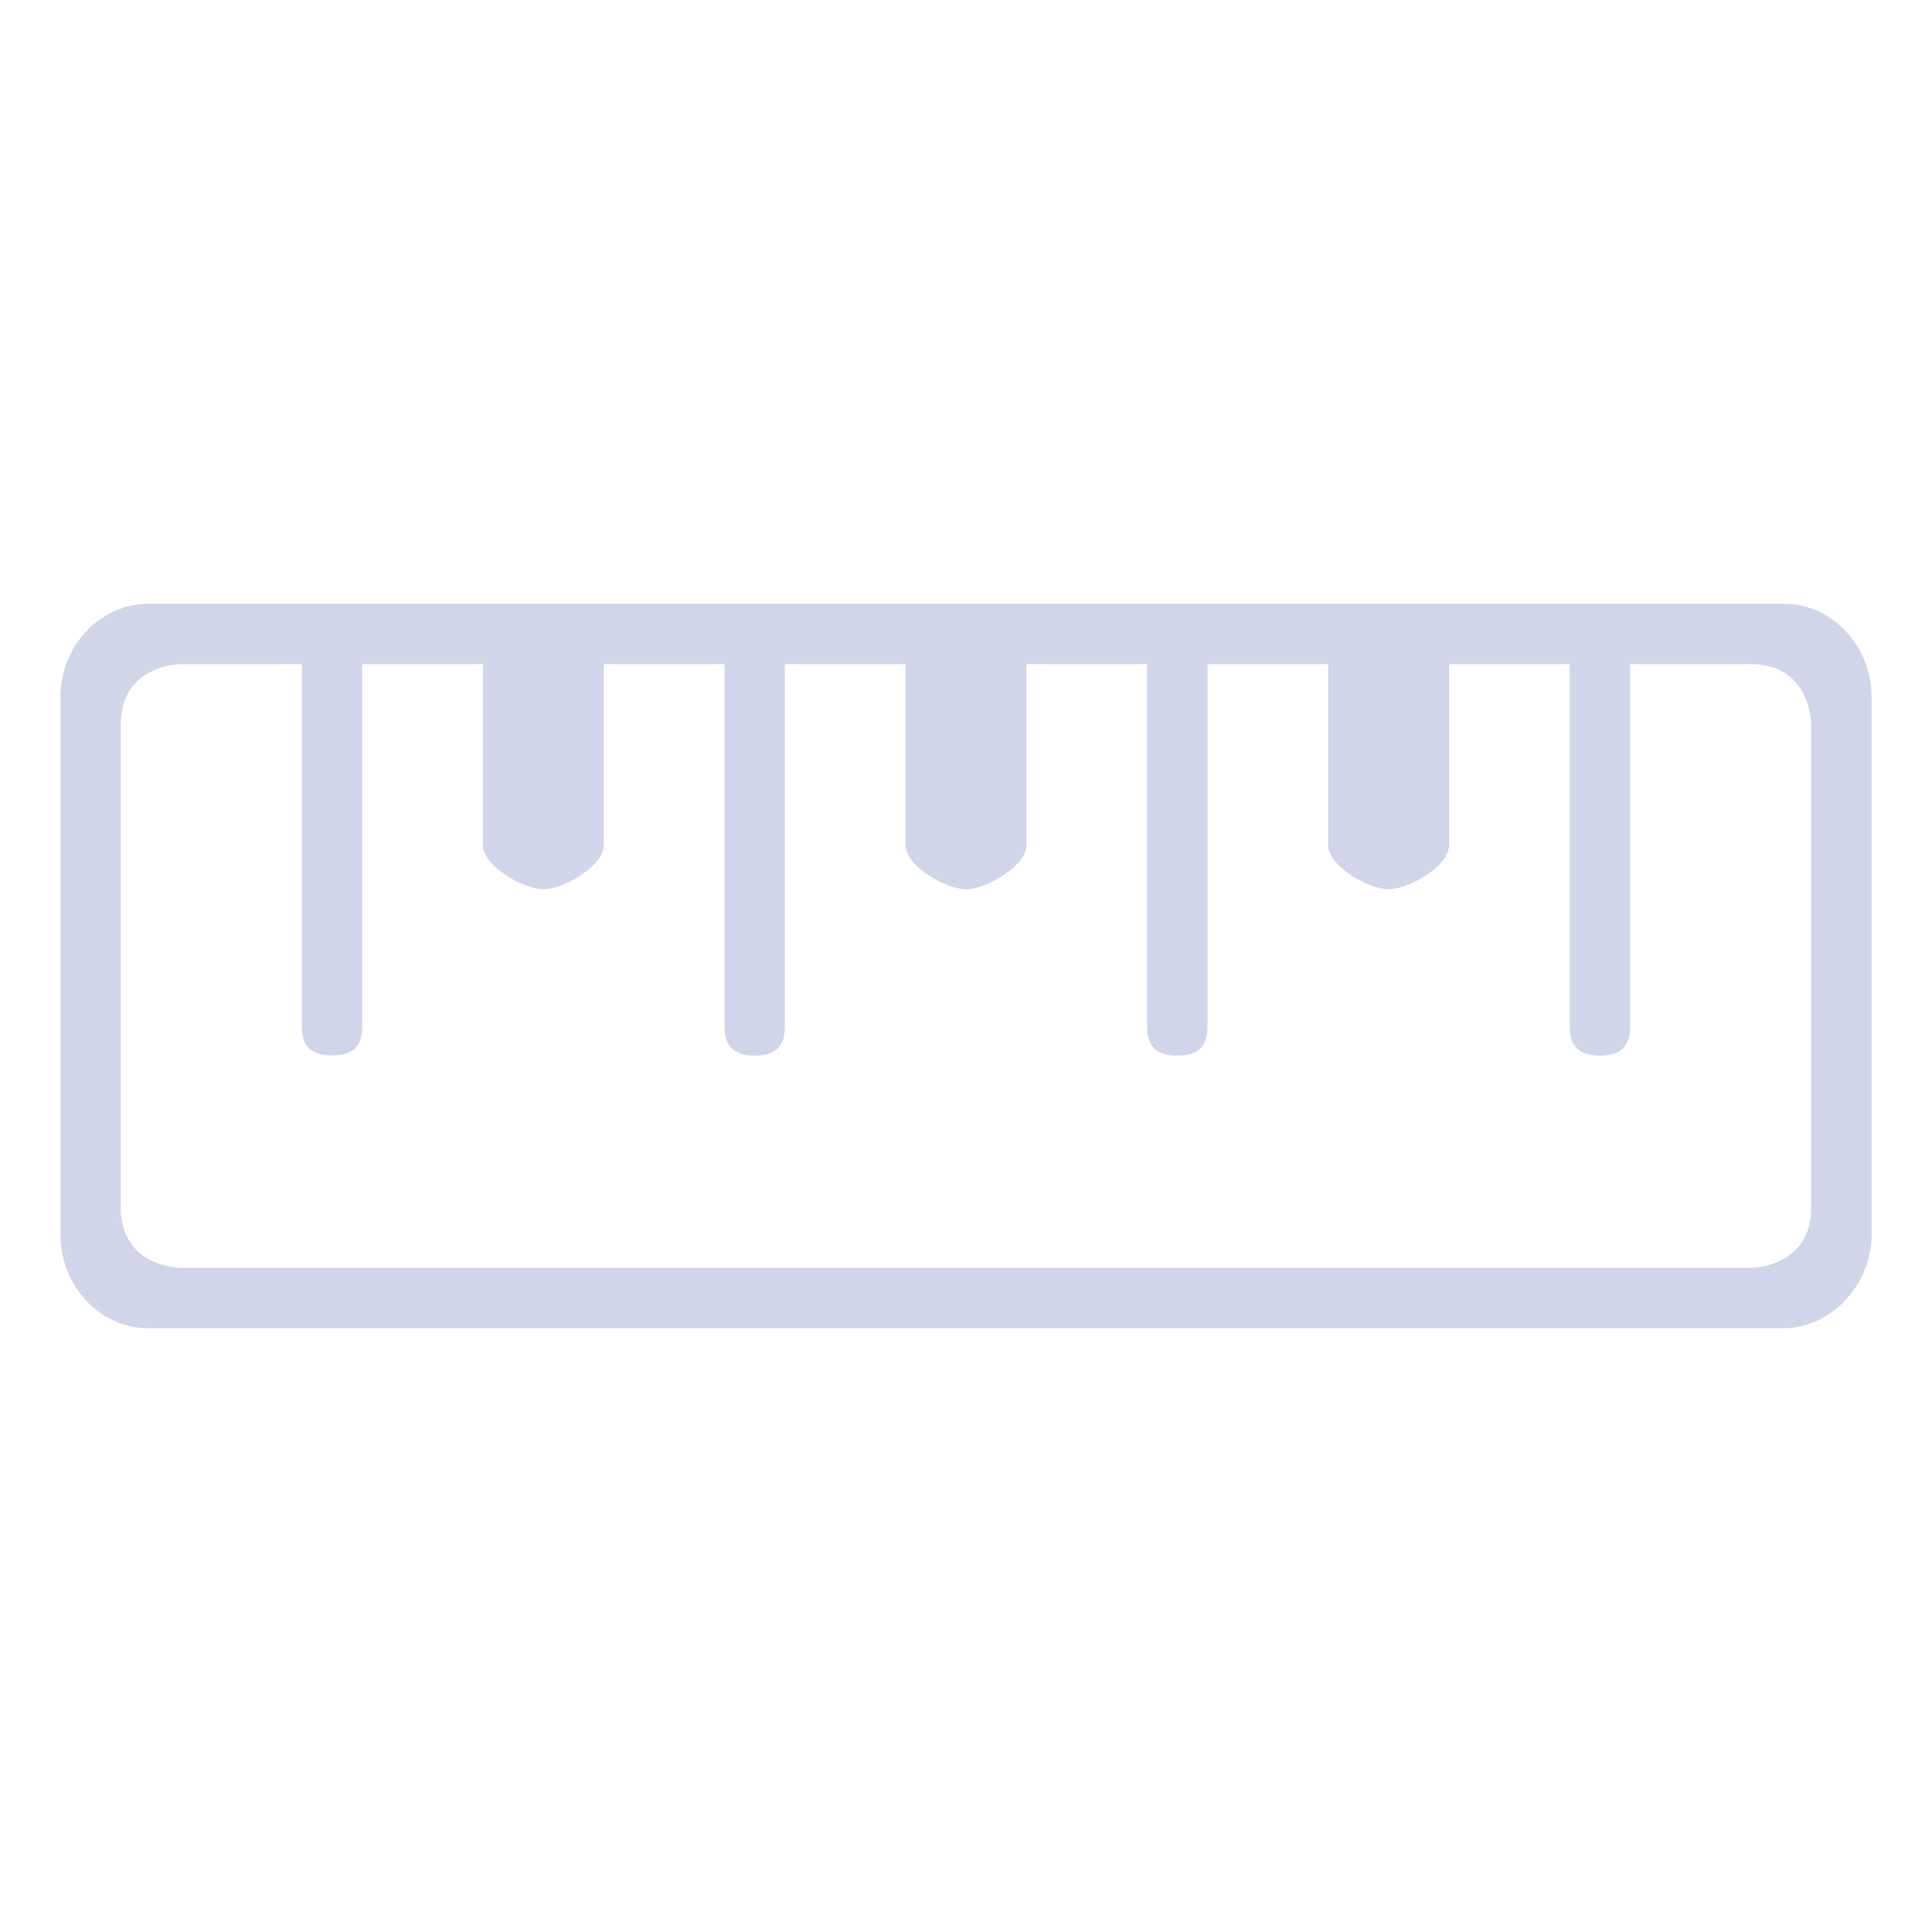
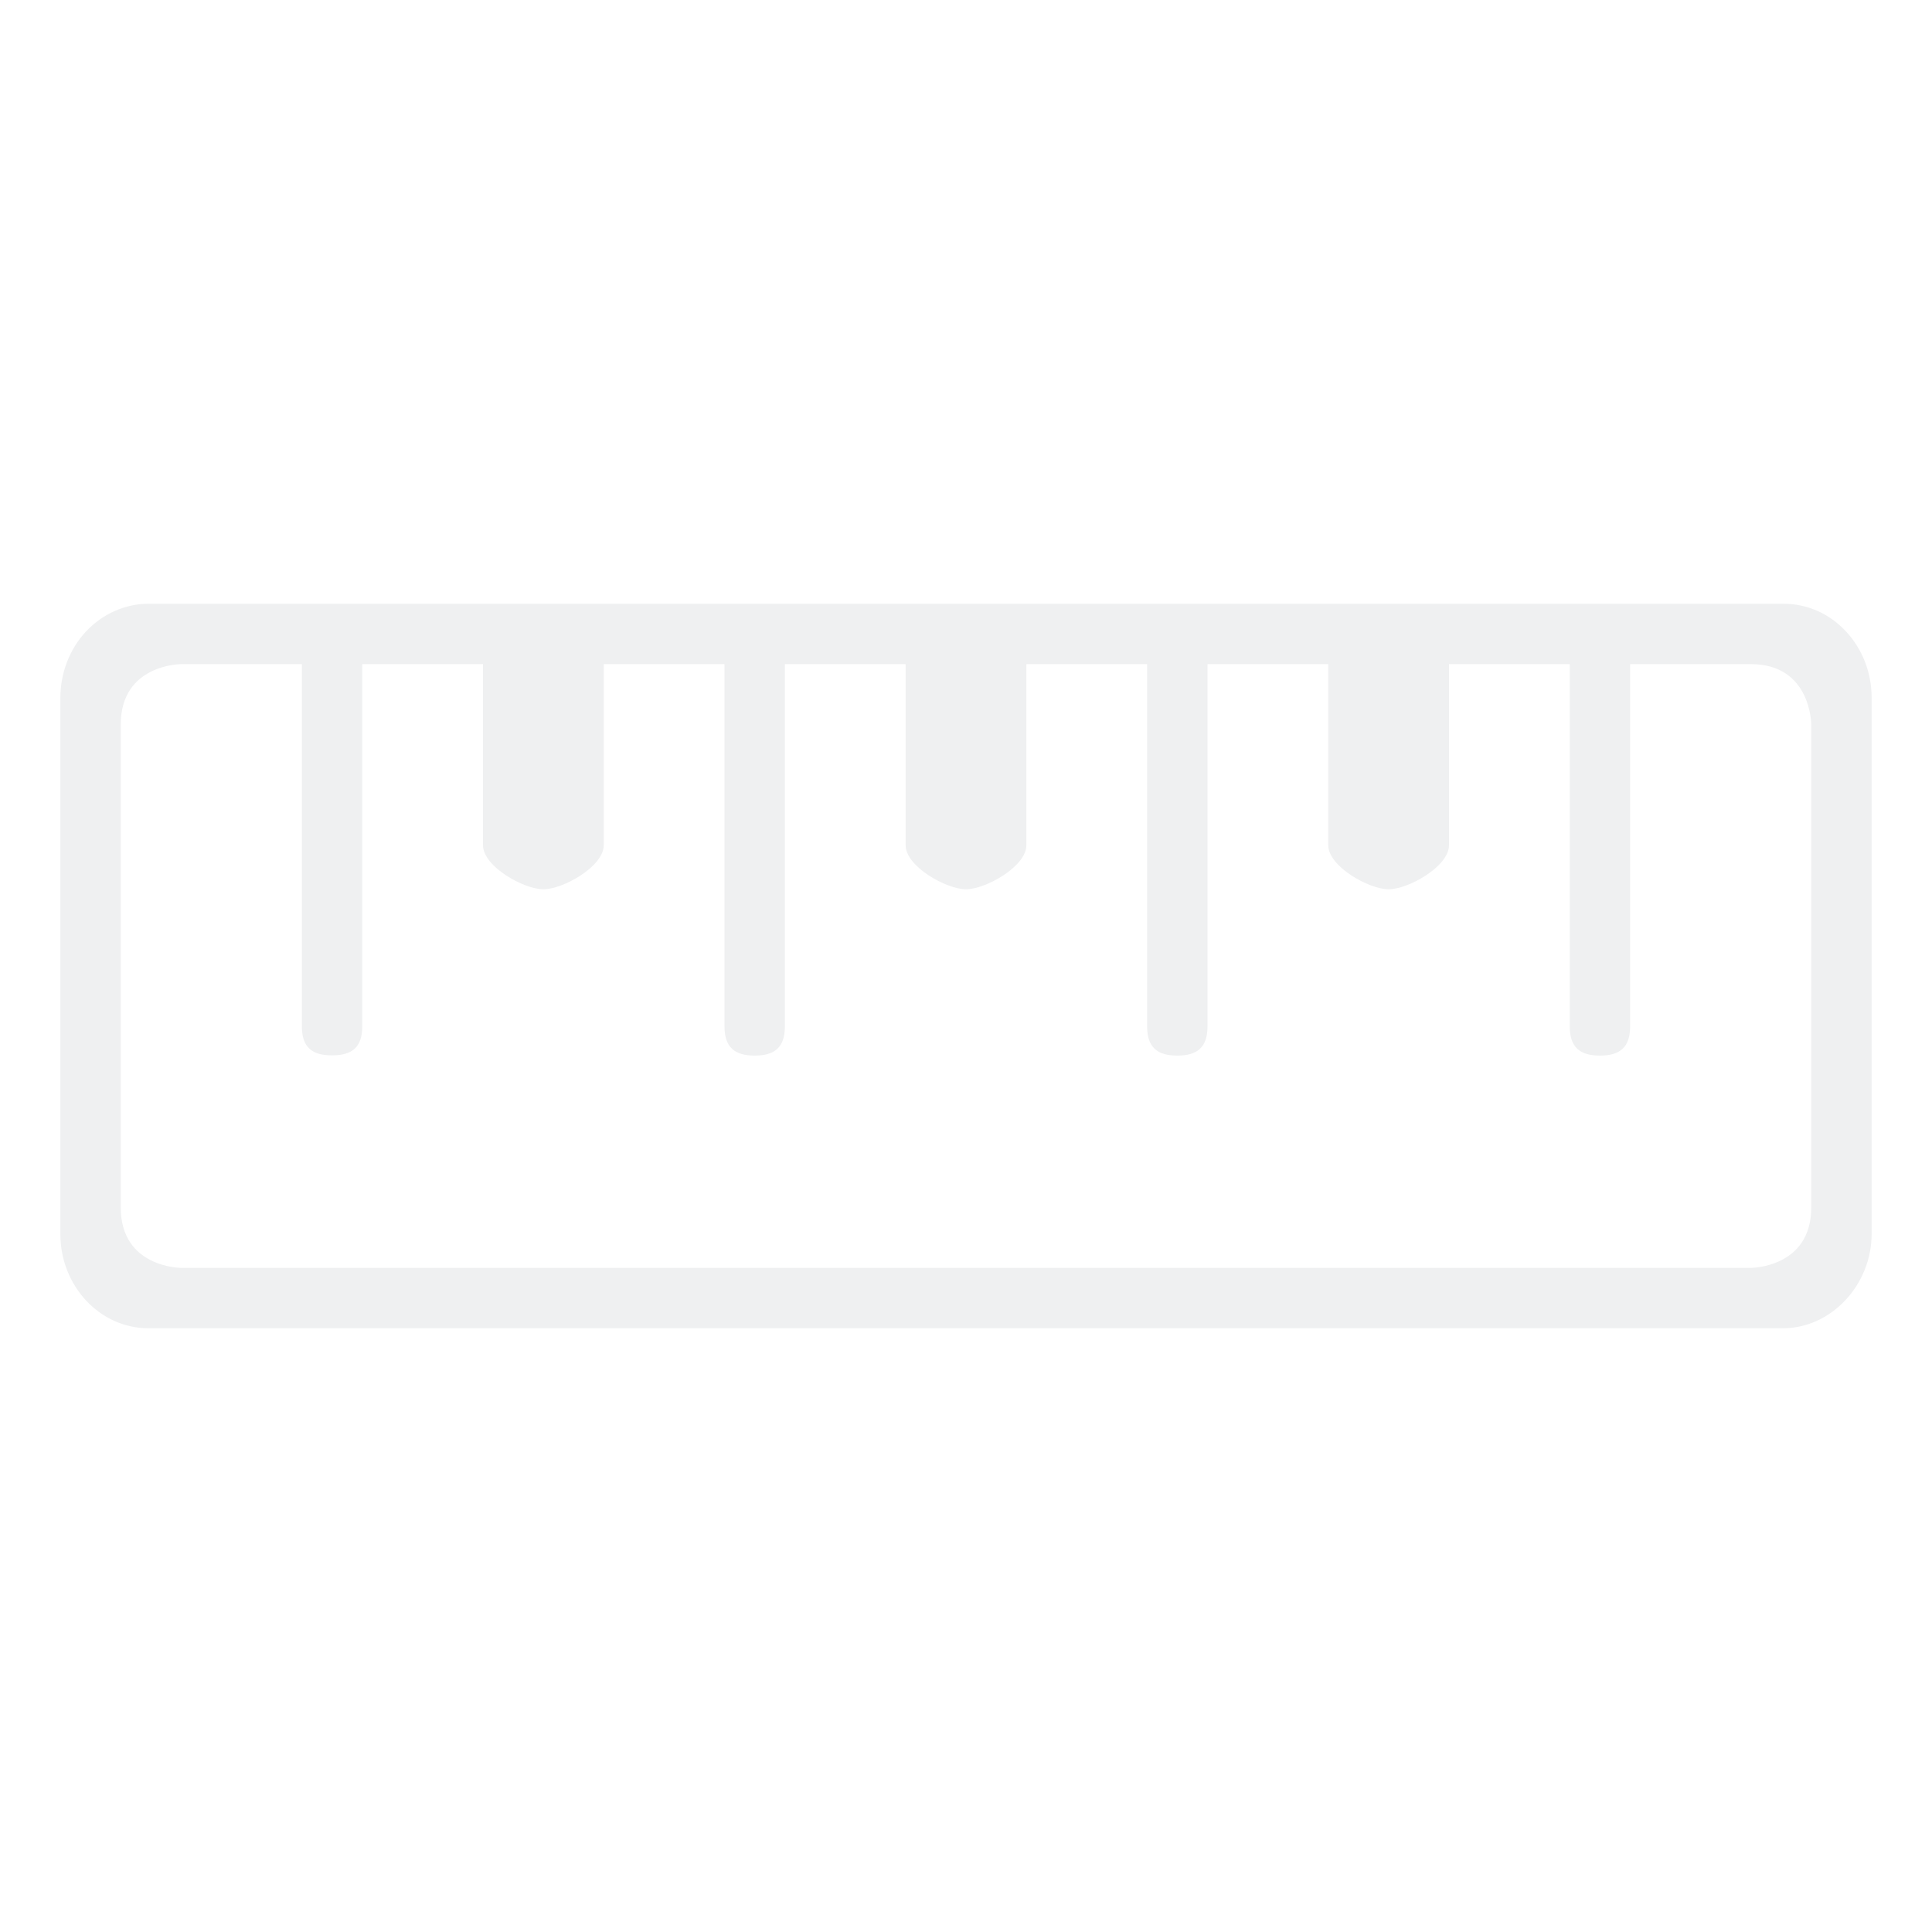
<svg xmlns="http://www.w3.org/2000/svg" width="32" height="32" version="1.1" id="svg12">
  <defs id="defs16" />
  <g id="kruler" style="fill:#d1d5e9;fill-opacity:1">
    <rect style="opacity:0.001;fill:#d1d5e9;fill-opacity:1" width="32" height="32" x="0" y="0" id="rect7" />
-     <path d="M 31,20.438 V 11.556 C 31,11.141 30.847,10.748 30.571,10.454 30.296,10.16 29.929,10 29.54,10 h -2.758 v 0 h -0.003 H 2.457 C 2.075,10 1.698,10.167 1.426,10.458 1.153,10.748 1,11.147 1,11.559 V 20.441 C 1,21.301 1.655,22 2.457,22 H 29.543 C 30.333,21.994 31,21.281 31,20.438 Z M 3,21 c 0,0 -1,0 -1,-1 v -8 c 0,-1 1,-1 1,-1 v 0 h 2 v 6 c 0,0.35 0.172,0.48 0.5,0.48 C 5.828,17.48 6,17.35 6,17 v -6 h 2 v 3 c 0,0.35 0.672,0.729 1,0.729 0.328,0 1,-0.379 1,-0.729 v -3 h 2 v 6 c 0,0.35 0.172,0.484 0.5,0.484 0.328,0 0.5,-0.134 0.5,-0.484 v -6 h 2 v 3 c 0,0.35 0.672,0.729 1,0.729 0.328,0 1,-0.379 1,-0.729 v -3 h 2 v 6 c 0,0.35 0.172,0.484 0.5,0.484 0.328,0 0.5,-0.134 0.5,-0.484 v -6 h 2 v 3 c 0,0.35 0.672,0.729 1,0.729 0.328,0 1,-0.379 1,-0.729 v -3 h 2 v 6 c 0,0.35 0.172,0.484 0.5,0.484 0.328,0 0.5,-0.134 0.5,-0.484 v -6 h 2 v 0 c 1,0 1,1 1,1 v 8 c 0,1 -1,1 -1,1 z" id="path6-3" style="fill:#d1d5e9;fill-opacity:1;stroke-width:0.032" />
+     <path d="M 31,20.438 V 11.556 C 31,11.141 30.847,10.748 30.571,10.454 30.296,10.16 29.929,10 29.54,10 h -2.758 v 0 h -0.003 H 2.457 C 2.075,10 1.698,10.167 1.426,10.458 1.153,10.748 1,11.147 1,11.559 V 20.441 C 1,21.301 1.655,22 2.457,22 H 29.543 C 30.333,21.994 31,21.281 31,20.438 Z M 3,21 c 0,0 -1,0 -1,-1 v -8 c 0,-1 1,-1 1,-1 v 0 h 2 v 6 c 0,0.35 0.172,0.48 0.5,0.48 C 5.828,17.48 6,17.35 6,17 v -6 h 2 v 3 c 0,0.35 0.672,0.729 1,0.729 0.328,0 1,-0.379 1,-0.729 v -3 h 2 v 6 c 0,0.35 0.172,0.484 0.5,0.484 0.328,0 0.5,-0.134 0.5,-0.484 v -6 h 2 v 3 c 0,0.35 0.672,0.729 1,0.729 0.328,0 1,-0.379 1,-0.729 v -3 h 2 v 6 c 0,0.35 0.172,0.484 0.5,0.484 0.328,0 0.5,-0.134 0.5,-0.484 v -6 h 2 v 3 c 0,0.35 0.672,0.729 1,0.729 0.328,0 1,-0.379 1,-0.729 v -3 h 2 v 6 c 0,0.35 0.172,0.484 0.5,0.484 0.328,0 0.5,-0.134 0.5,-0.484 v -6 h 2 v 0 c 1,0 1,1 1,1 v 8 c 0,1 -1,1 -1,1 z" id="path6-3" style="fill:#eff0f1;fill-opacity:1;stroke-width:0.032" />
  </g>
  <g id="22-22-kruler" transform="translate(32,10)" style="fill:#d1d5e9;fill-opacity:1">
    <rect style="opacity:0.001;fill:#d1d5e9;fill-opacity:1" width="22" height="22" x="0" y="-4.6325681e-08" id="rect2" />
-     <path d="M 21,13.959 V 8.037 C 21,7.76 20.898,7.499 20.714,7.303 20.531,7.107 20.286,7 20.027,7 h -1.839 v 0 h -0.002 H 1.971 C 1.716,7 1.465,7.111 1.284,7.305 1.102,7.499 1,7.765 1,8.039 v 5.922 C 1,14.534 1.437,15 1.971,15 H 20.029 C 20.555,14.996 21,14.521 21,13.959 Z m -18,0.041 c -1,0 -1,0 -1,-1 v -4 C 2,8 2,8 3,8 v 0 l 1,-2e-6 v 3.6 c 0,0.233 0.282,0.4 0.5,0.4 0.218,0 0.5,-0.167 0.5,-0.4 v -3.6 h 1 v 1.7 c 0,0.233 0.249,0.4 0.467,0.4 C 6.686,10.1 7,9.933 7,9.7 v -1.7 h 1 v 3.6 c 0,0.233 0.282,0.4 0.5,0.4 0.218,0 0.5,-0.167 0.5,-0.4 v -3.6 h 1 v 1.7 c 0,0.233 0.282,0.4 0.5,0.4 0.218,0 0.5,-0.167 0.5,-0.4 v -1.7 h 1 v 3.6 c 0,0.233 0.282,0.4 0.5,0.4 0.218,0 0.5,-0.167 0.5,-0.4 v -3.6 h 2 v 1.7 c 0,0.233 0.282,0.4 0.5,0.4 0.218,0 0.5,-0.167 0.5,-0.4 v -1.7 h 1 v 3.6 c 0,0.233 0.282,0.4 0.5,0.4 0.218,0 0.5,-0.167 0.5,-0.4 v -3.6 h 1 v 0 c 1,0 1,0 1,1 v 4 c 0,1 0,1 -1,1 z" id="path6-3-6" style="fill:#d1d5e9;fill-opacity:1;stroke-width:0.021" />
+     <path d="M 21,13.959 V 8.037 C 21,7.76 20.898,7.499 20.714,7.303 20.531,7.107 20.286,7 20.027,7 h -1.839 v 0 h -0.002 H 1.971 C 1.716,7 1.465,7.111 1.284,7.305 1.102,7.499 1,7.765 1,8.039 v 5.922 C 1,14.534 1.437,15 1.971,15 H 20.029 C 20.555,14.996 21,14.521 21,13.959 Z m -18,0.041 c -1,0 -1,0 -1,-1 v -4 C 2,8 2,8 3,8 v 0 l 1,-2e-6 v 3.6 c 0,0.233 0.282,0.4 0.5,0.4 0.218,0 0.5,-0.167 0.5,-0.4 v -3.6 h 1 v 1.7 c 0,0.233 0.249,0.4 0.467,0.4 C 6.686,10.1 7,9.933 7,9.7 v -1.7 h 1 v 3.6 c 0,0.233 0.282,0.4 0.5,0.4 0.218,0 0.5,-0.167 0.5,-0.4 v -3.6 h 1 v 1.7 c 0,0.233 0.282,0.4 0.5,0.4 0.218,0 0.5,-0.167 0.5,-0.4 v -1.7 h 1 v 3.6 c 0,0.233 0.282,0.4 0.5,0.4 0.218,0 0.5,-0.167 0.5,-0.4 v -3.6 h 2 v 1.7 c 0,0.233 0.282,0.4 0.5,0.4 0.218,0 0.5,-0.167 0.5,-0.4 v -1.7 h 1 v 3.6 c 0,0.233 0.282,0.4 0.5,0.4 0.218,0 0.5,-0.167 0.5,-0.4 v -3.6 h 1 v 0 c 1,0 1,0 1,1 v 4 c 0,1 0,1 -1,1 z" id="path6-3-6" style="fill:#eff0f1;fill-opacity:1;stroke-width:0.021" />
  </g>
</svg>
